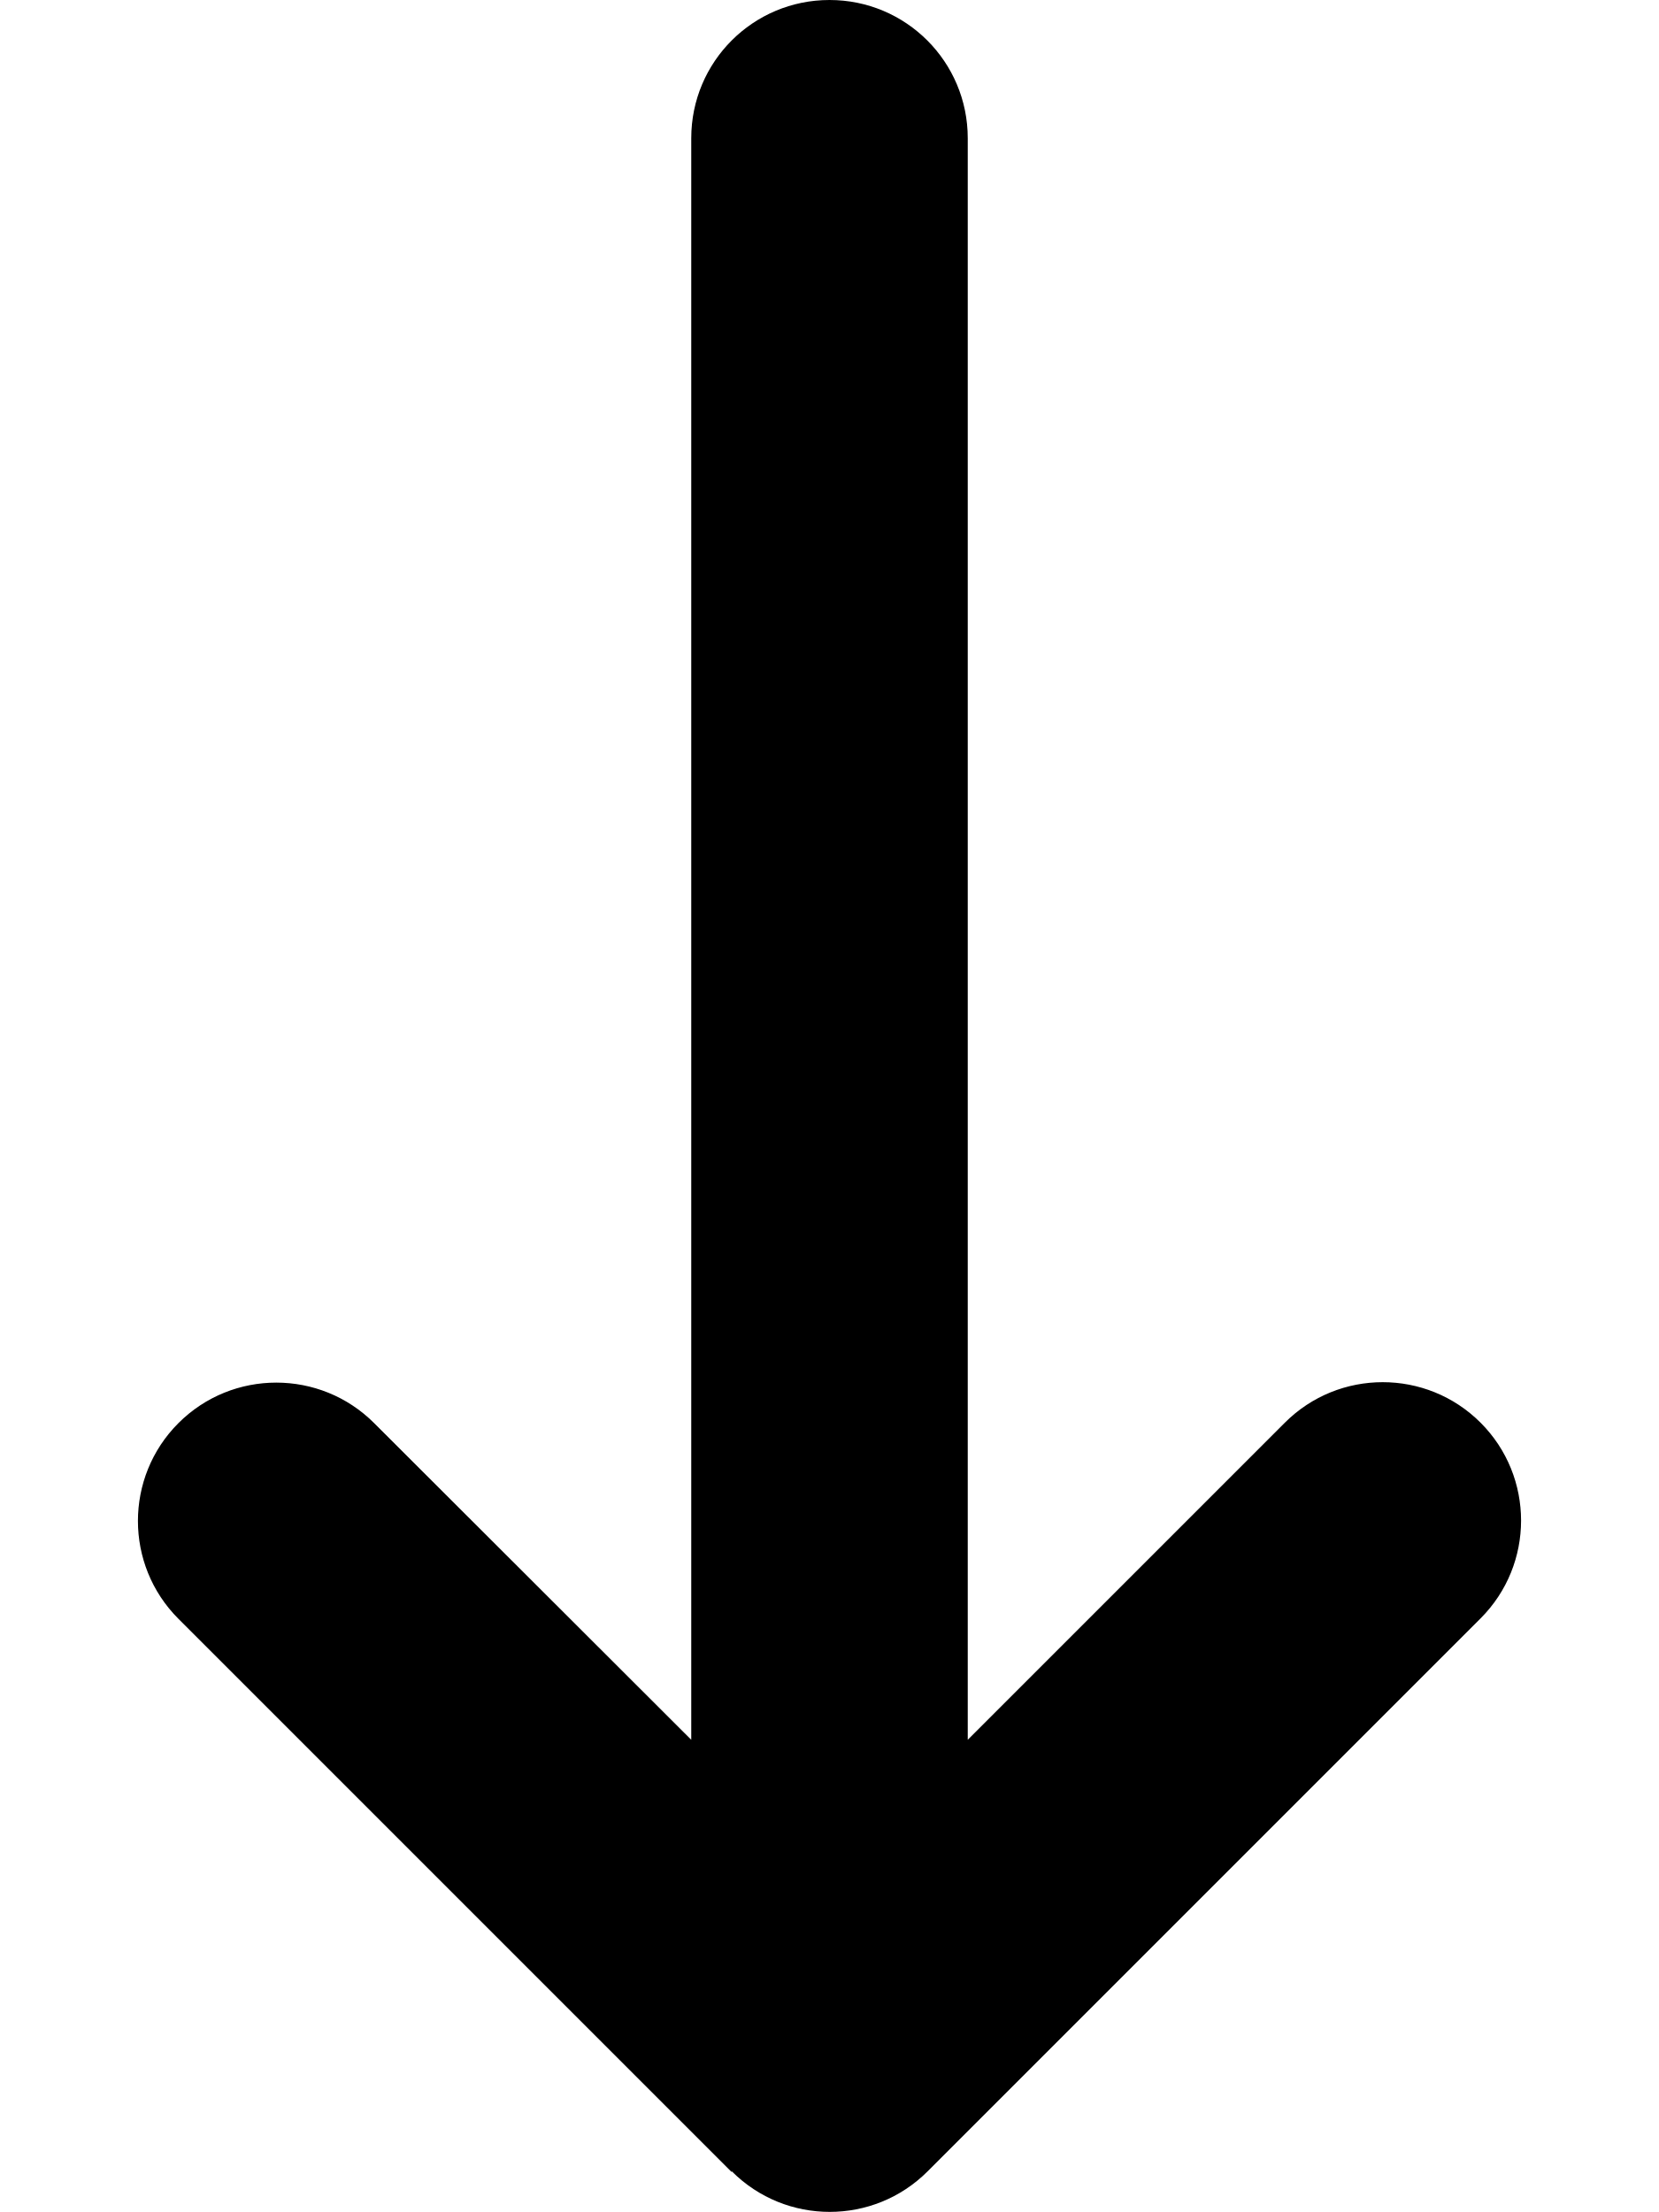
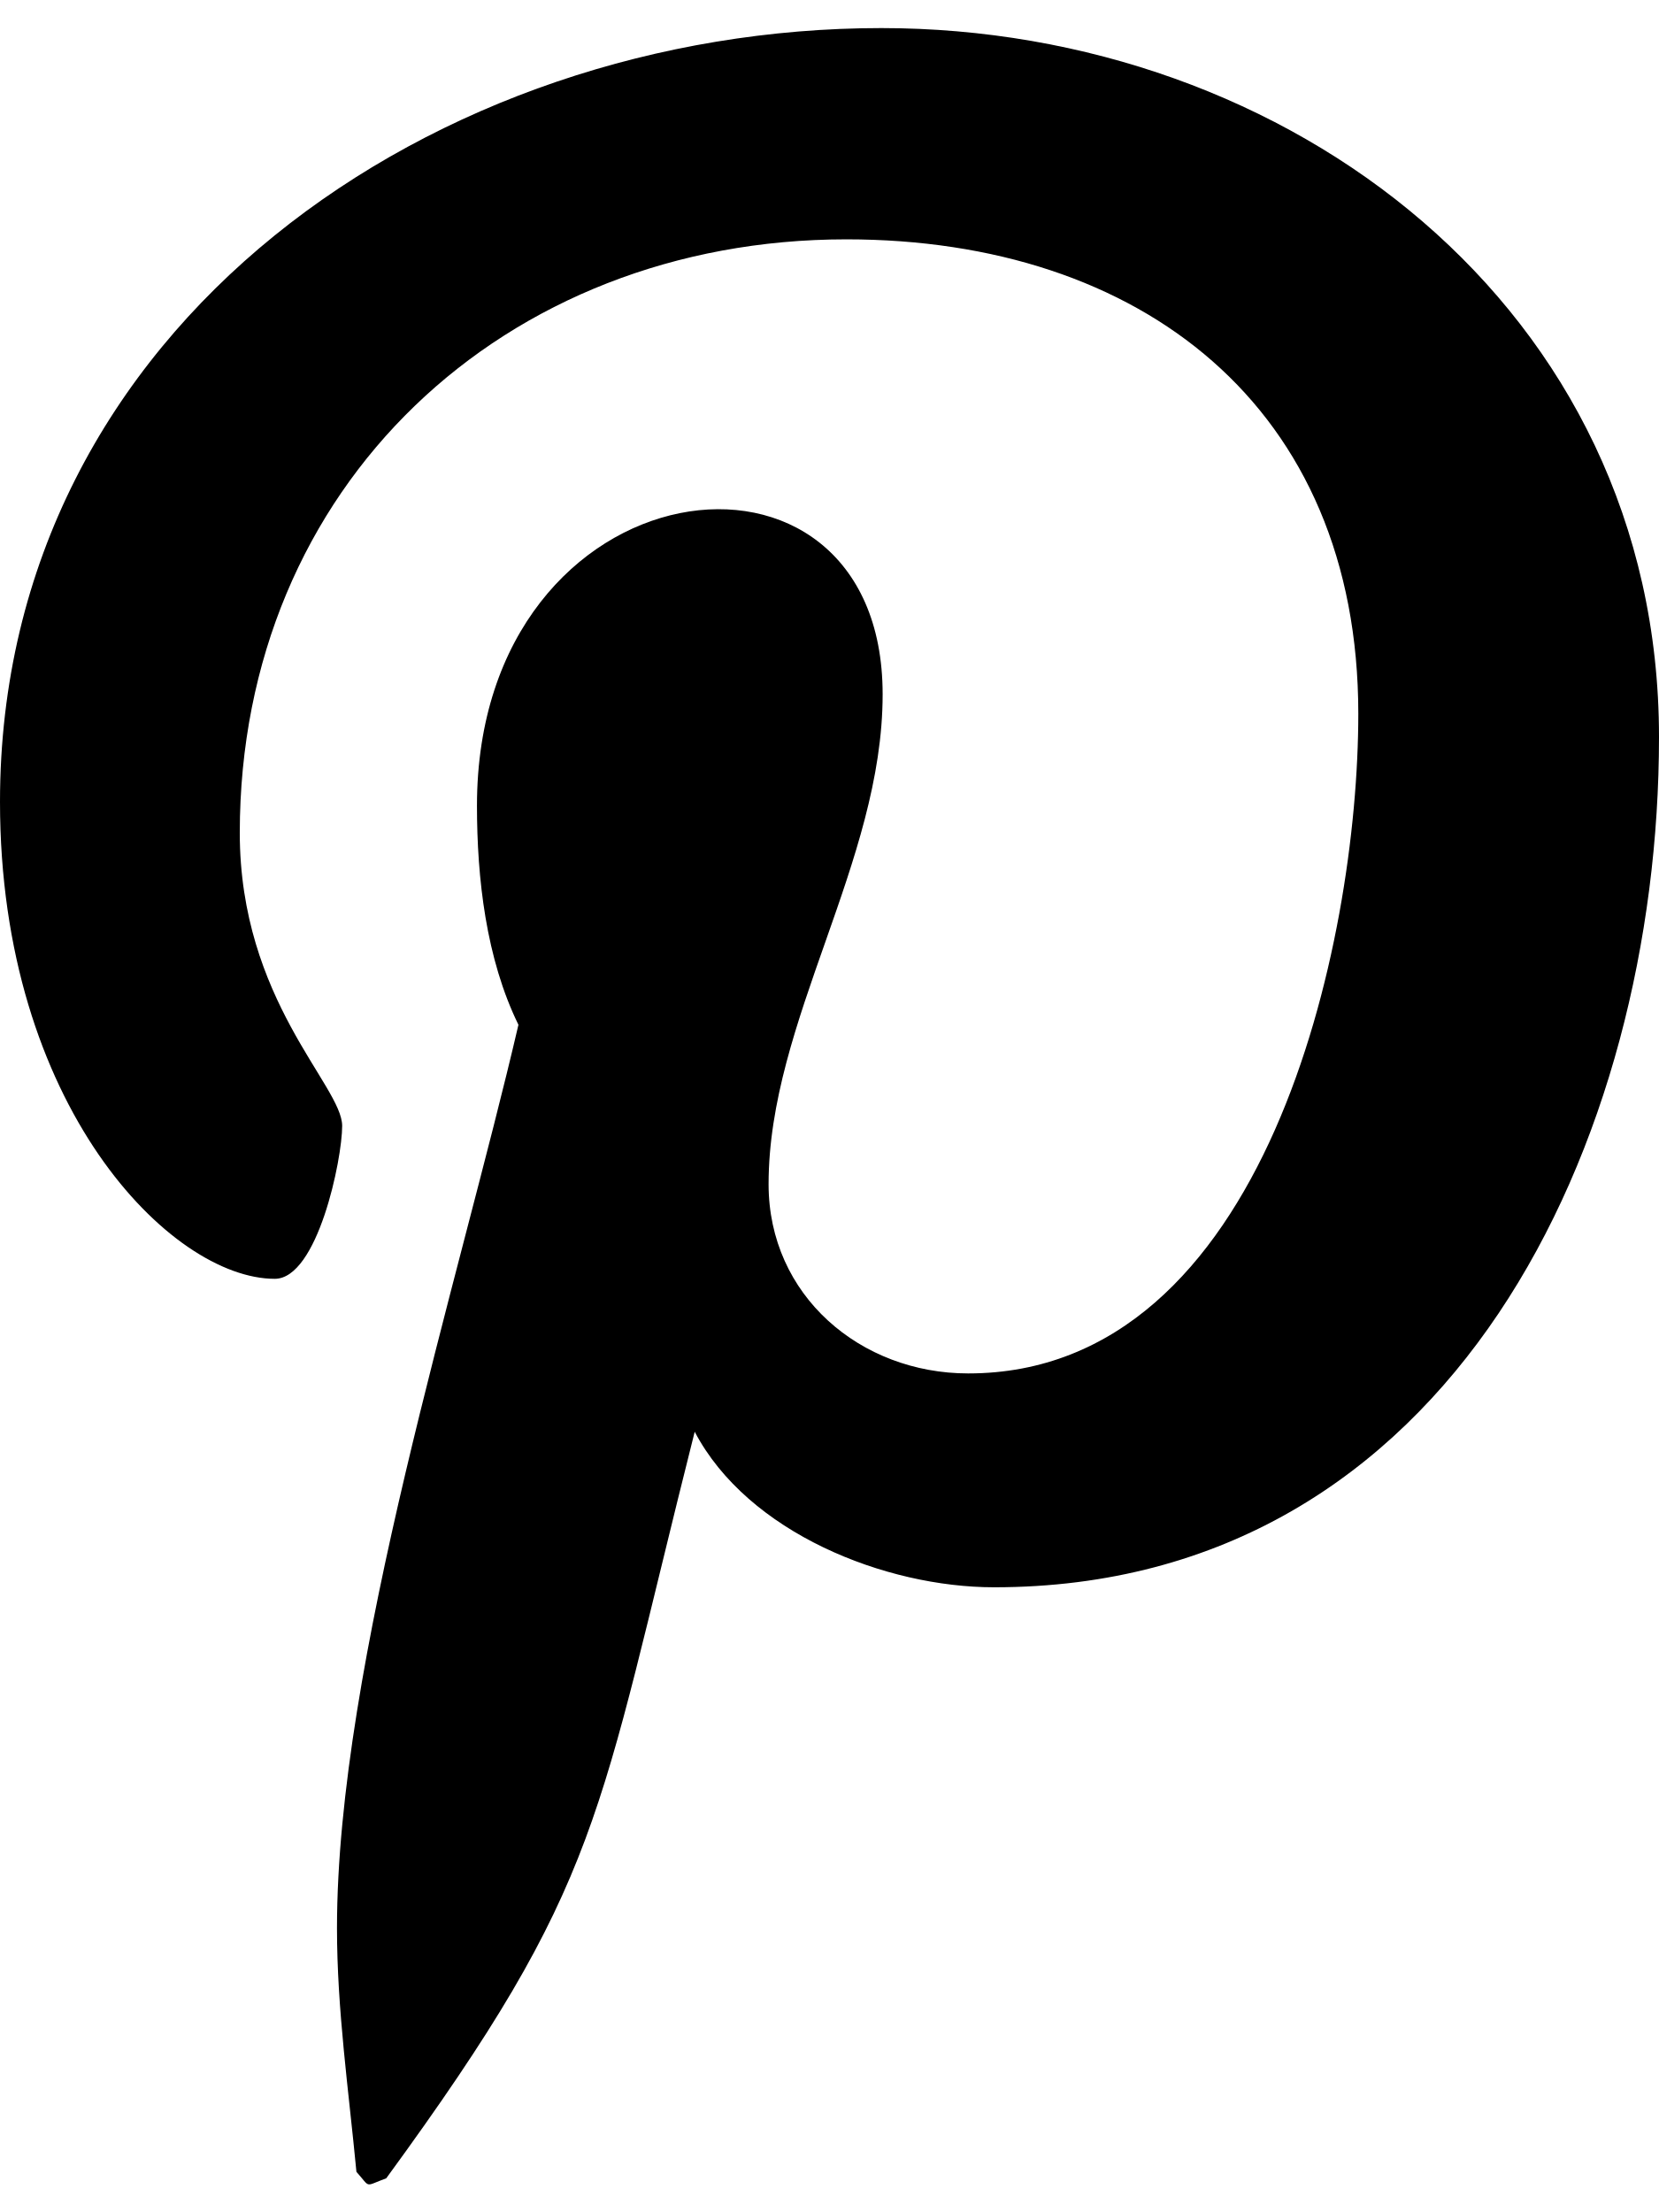
<svg xmlns="http://www.w3.org/2000/svg" viewBox="0 0 384 512">
-   <path d="M169.4 502.6c12.5 12.5 32.8 12.5 45.3 0l128-128c12.5-12.5 12.5-32.8 0-45.3s-32.8-12.5-45.3 0L224 402.7 224 32c0-17.7-14.3-32-32-32s-32 14.3-32 32l0 370.7L86.6 329.4c-12.5-12.5-32.8-12.5-45.3 0s-12.5 32.8 0 45.3l128 128z" />
+   <path d="M204 6.5C101.4 6.5 0 74.9 0 185.6 0 256 39.6 296 63.6 296c9.9 0 15.6-27.6 15.6-35.4 0-9.3-23.7-29.1-23.7-67.8 0-80.4 61.2-137.4 140.4-137.4 68.1 0 118.5 38.7 118.5 109.8 0 53.1-21.3 152.7-90.3 152.7-24.9 0-46.2-18-46.2-43.8 0-37.8 26.4-74.4 26.4-113.4 0-66.2-93.9-54.2-93.9 25.8 0 16.8 2.1 35.4 9.6 50.7-13.8 59.4-42 147.9-42 209.1 0 18.9 2.7 37.5 4.5 56.4 3.4 3.8 1.7 3.4 6.9 1.5 50.4-69 48.6-82.5 71.4-172.8 12.3 23.4 44.1 36 69.3 36 106.2 0 153.9-103.5 153.9-196.8C384 71.3 298.2 6.5 204 6.5z" />
</svg>
